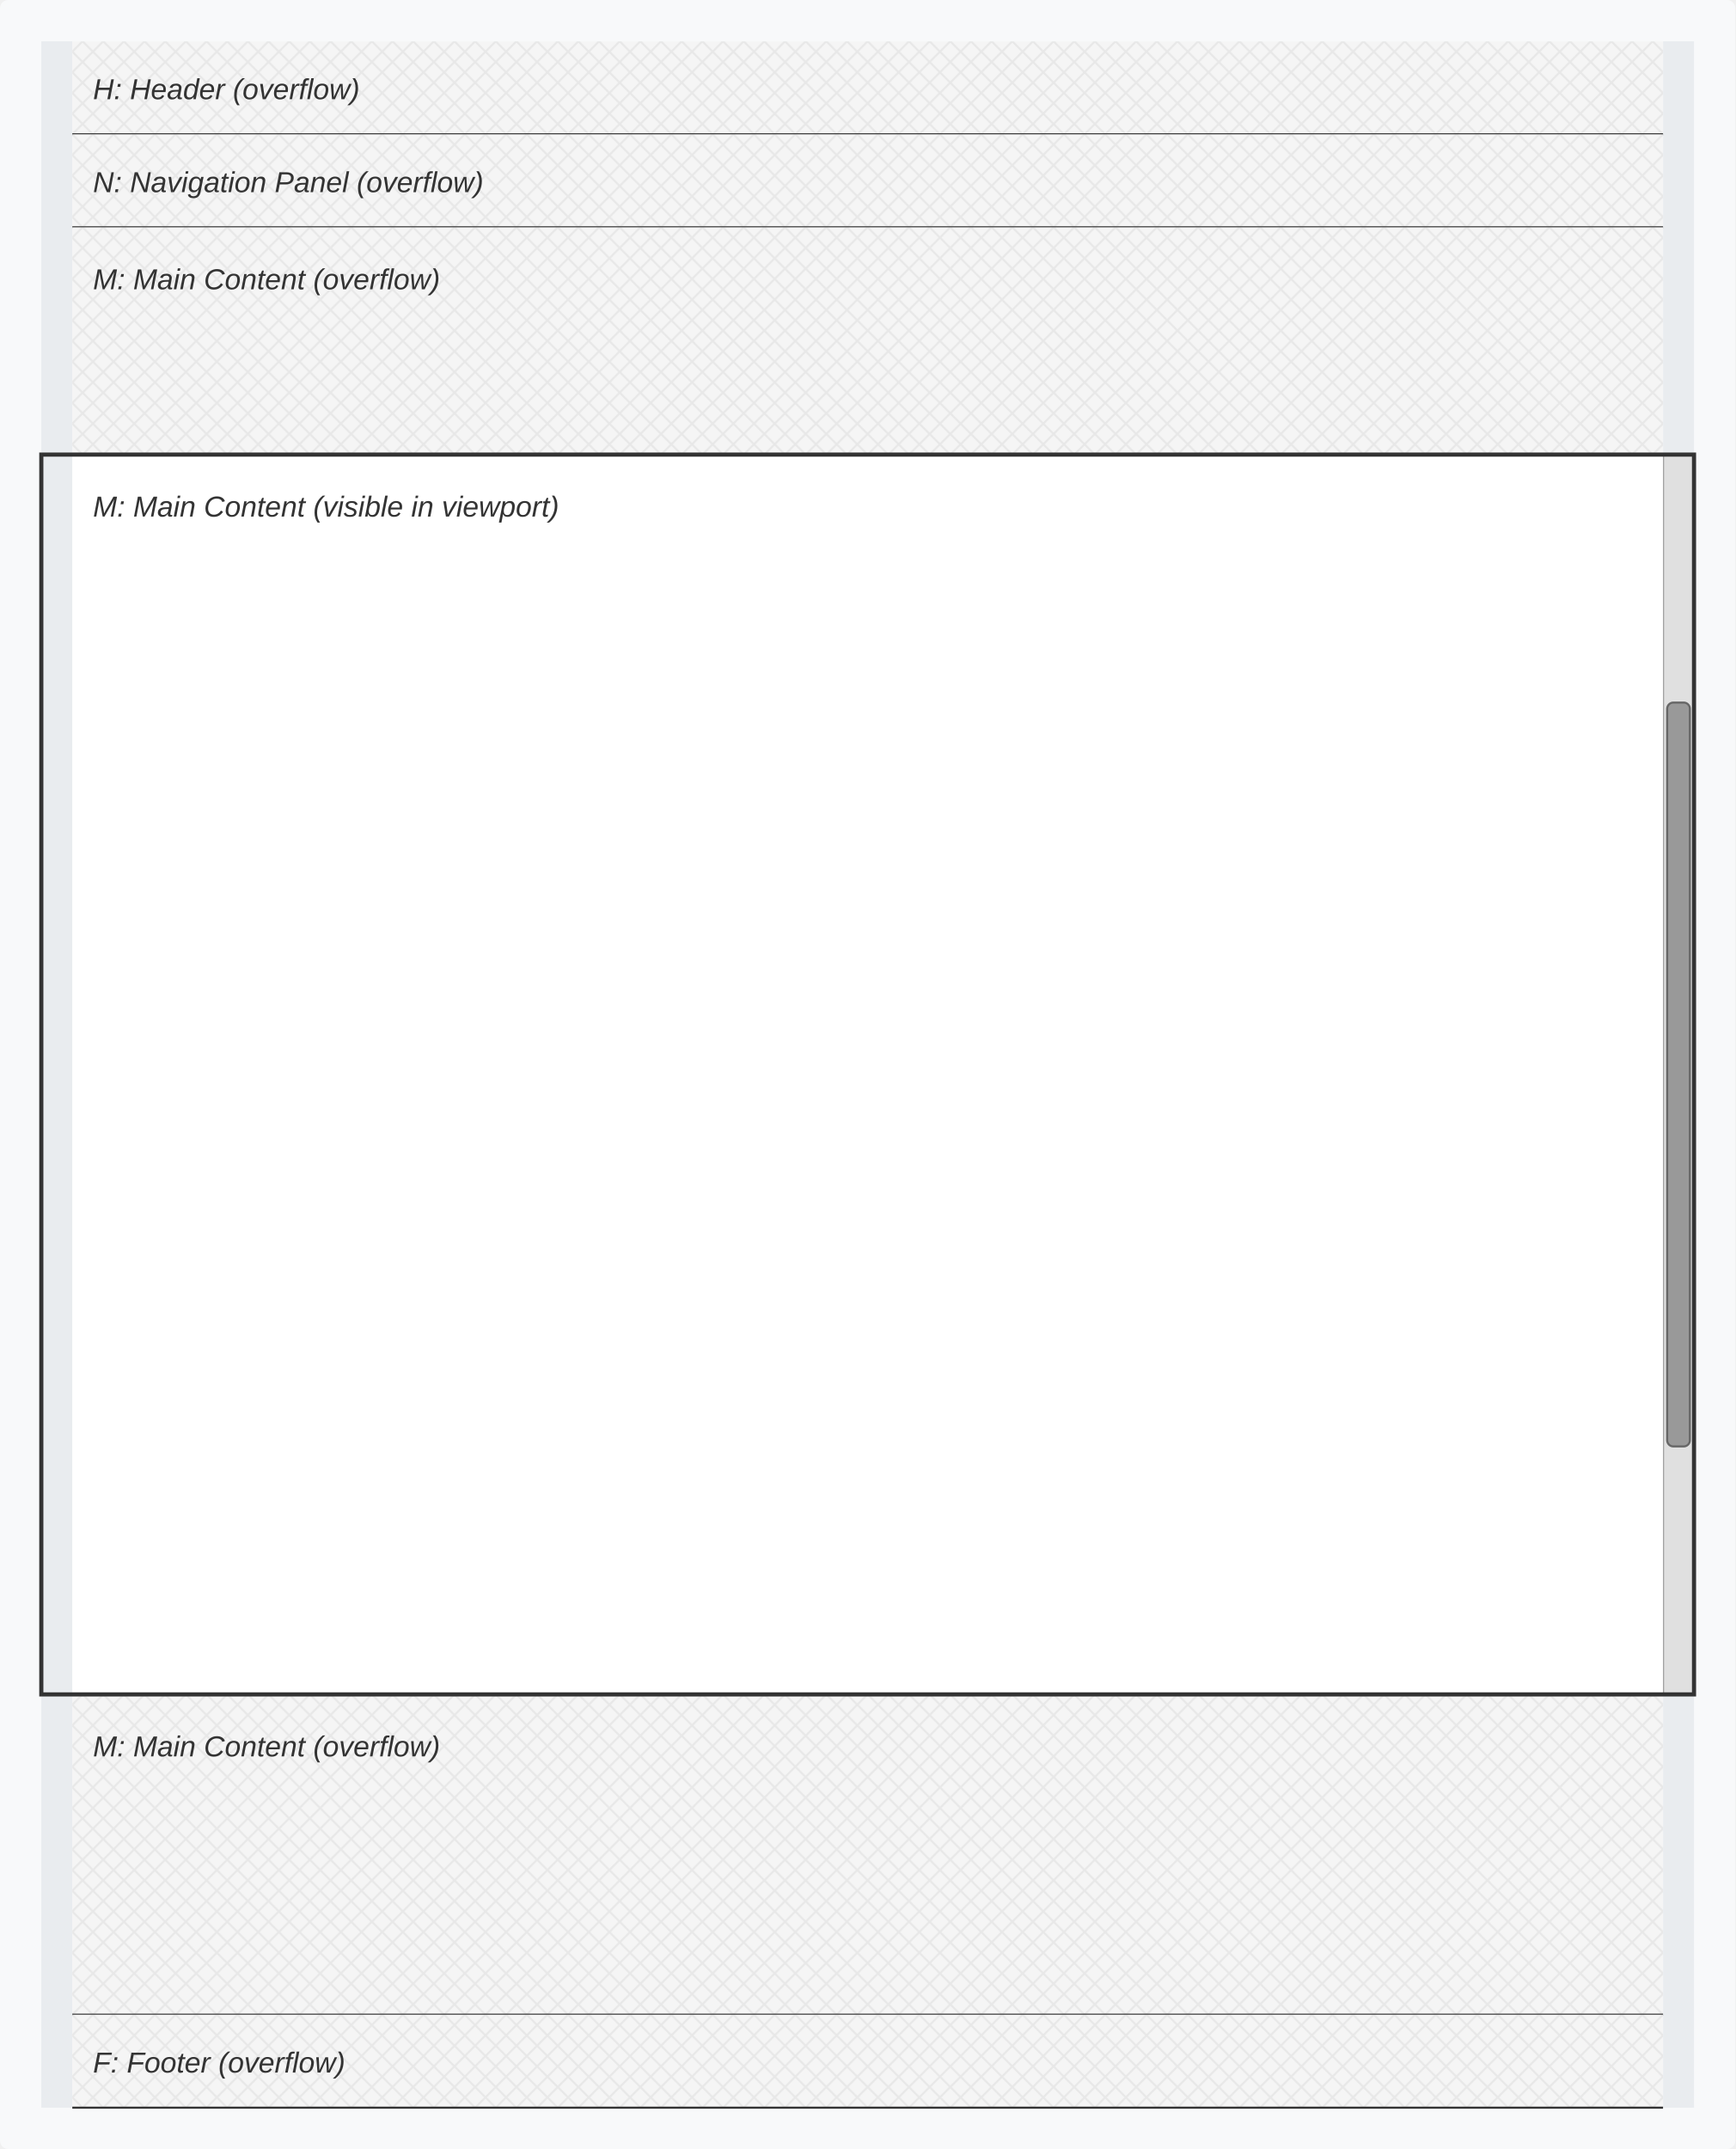
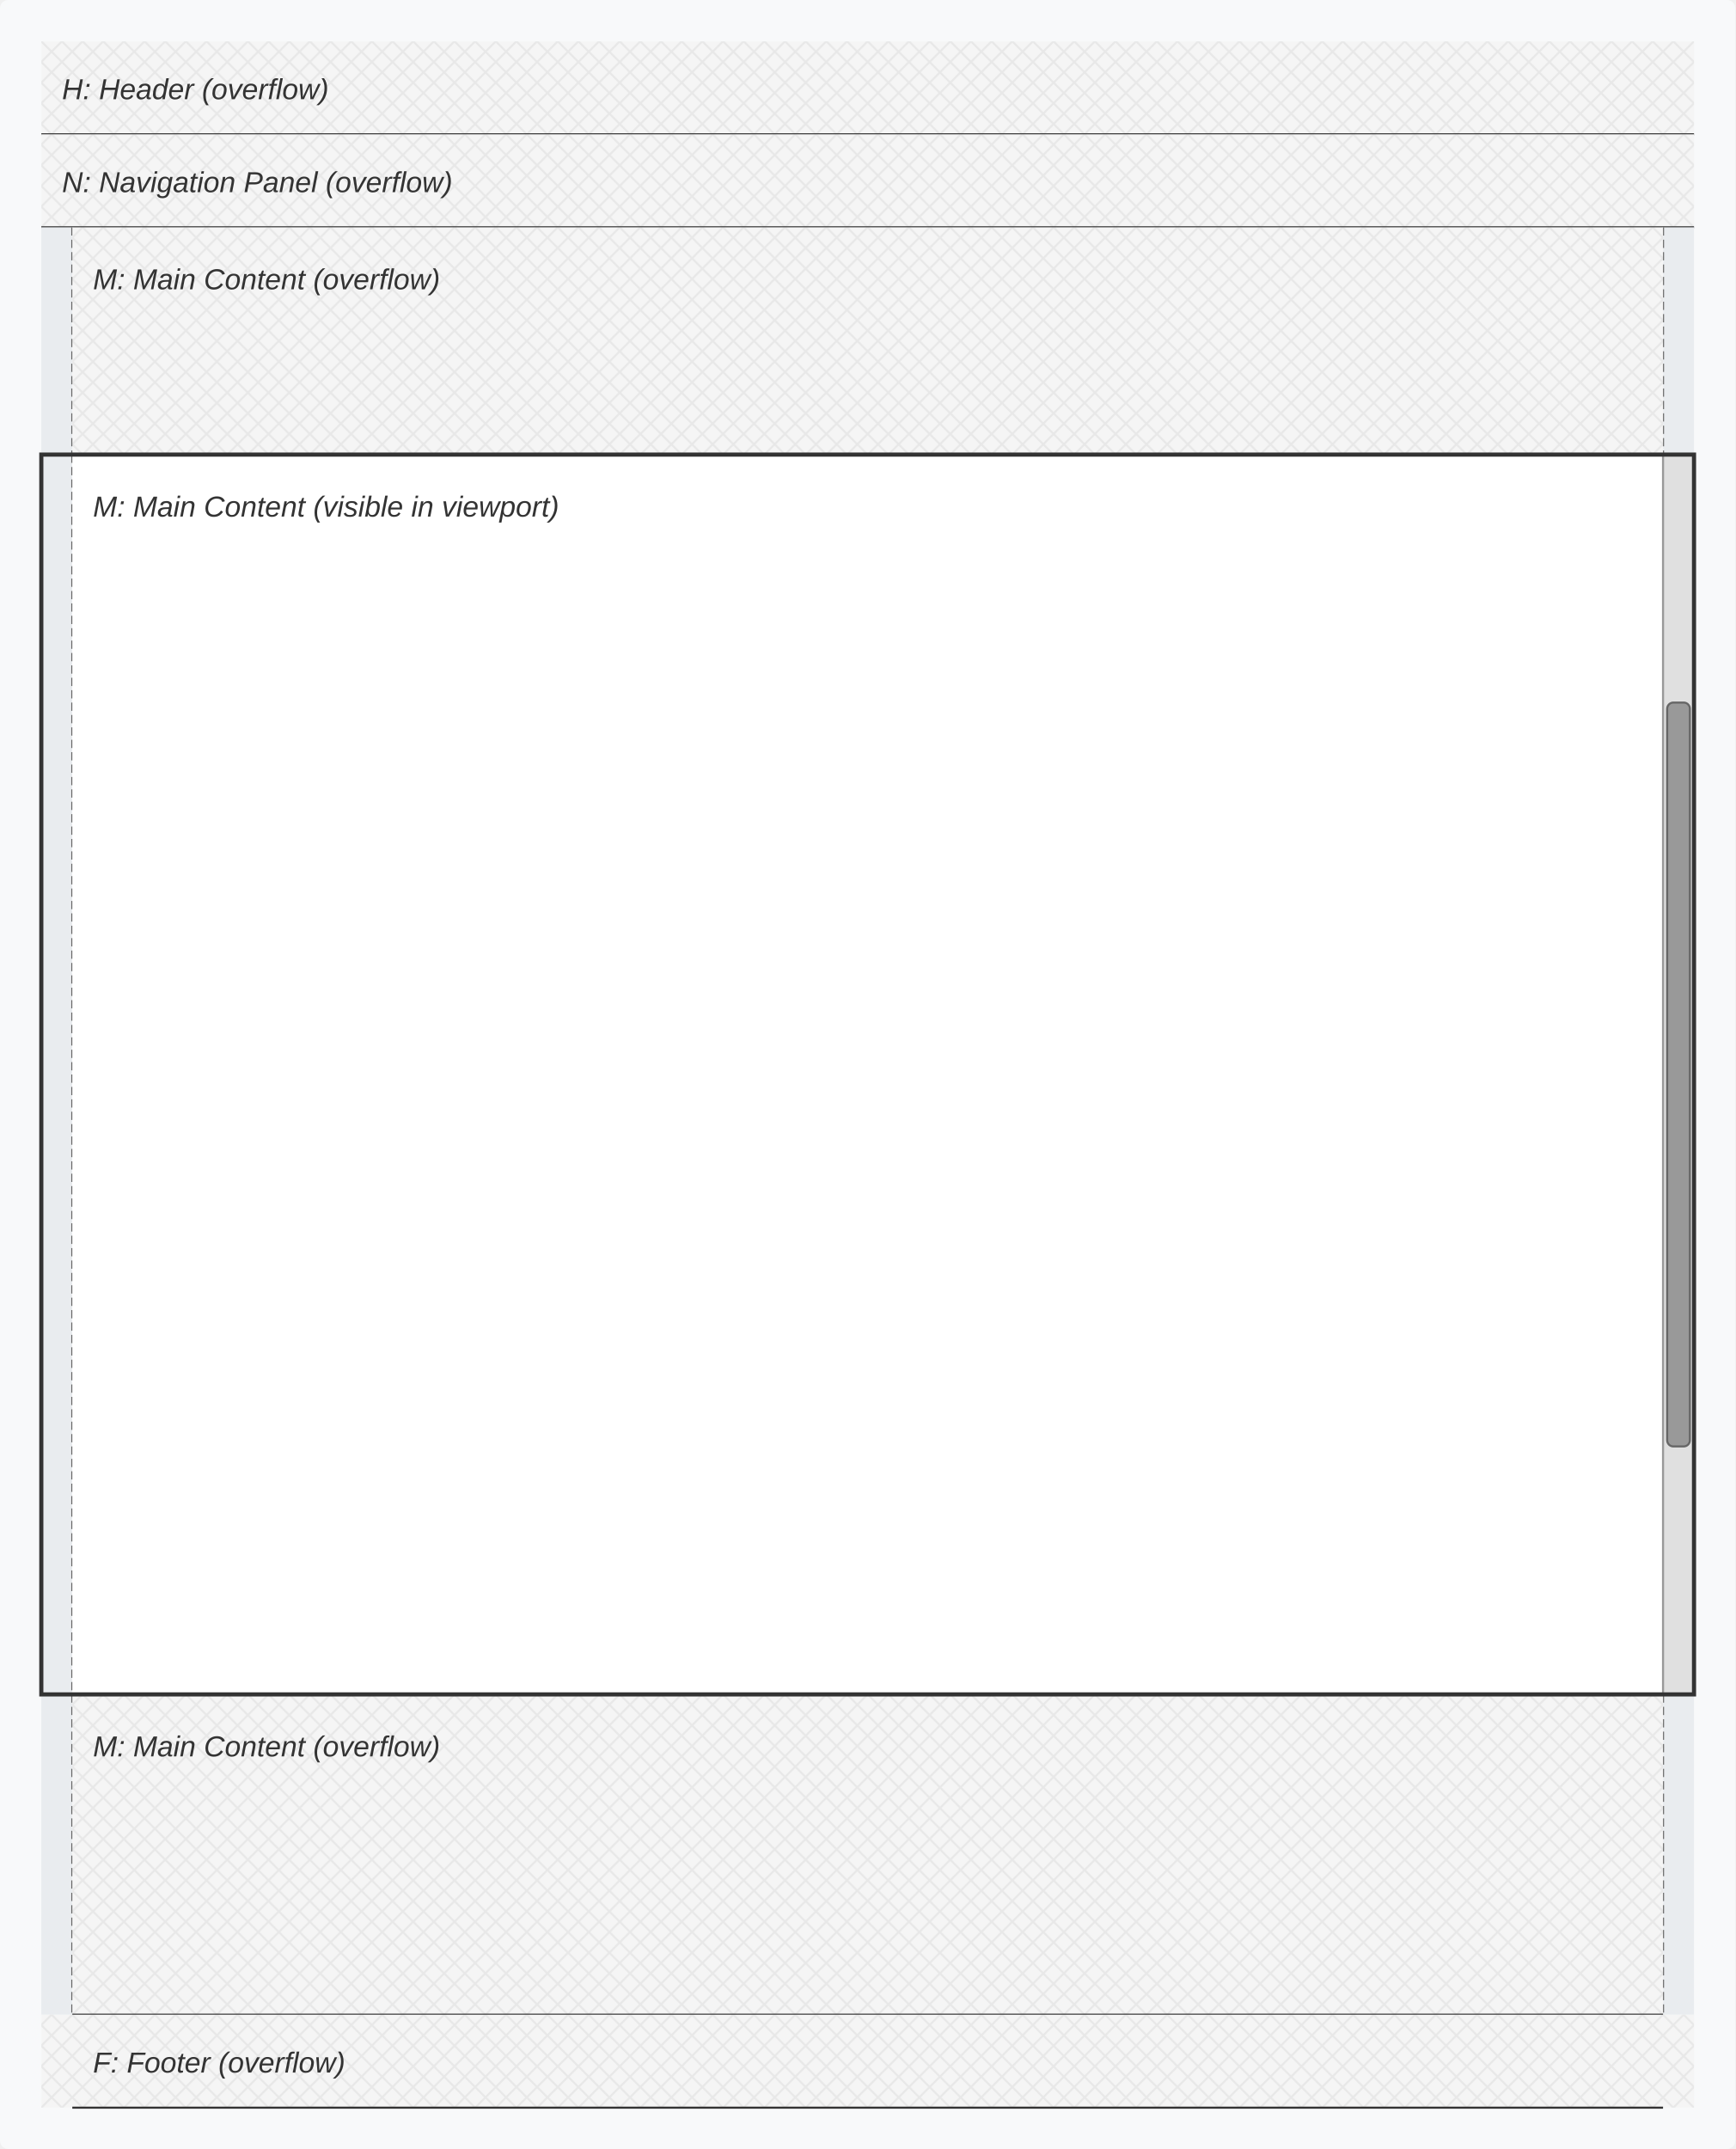
<svg xmlns="http://www.w3.org/2000/svg" viewBox="0 0 840 1040" width="840" height="1040">
  <defs>
    <pattern id="overflowPattern" patternUnits="userSpaceOnUse" width="10" height="10">
      <rect width="10" height="10" fill="#f5f5f5" />
      <path d="M 0,0 L 10,10 M 10,0 L 0,10" stroke="#e8e8e8" stroke-width="1" fill="none" />
    </pattern>
  </defs>
  <style>
    .container-bg { fill: #f8f9fa; }
    .main-screen-border { stroke: #333; stroke-width: 2; fill: none; }
    .block-border { stroke: #333; stroke-width: 1; fill: none; }
    .dotted-border { stroke: #666; stroke-width: 1; stroke-dasharray: 4,4; fill: none; }
    .gutter-edge { stroke: #666; stroke-width: 1; stroke-dasharray: 4,2; fill: none; }
    .header { fill: #d0d0d0; }
    .nav { fill: #e0e0e0; }
    .content { fill: #ffffff; }
    .footer { fill: #d0d0d0; }
    .gutter { fill: #e9ecef; }
    .overflow-bg { fill: url(#overflowPattern); }
    .scrollbar-track { fill: #e0e0e0; stroke: #999; stroke-width: 1; }
    .scrollbar-thumb { fill: #999; stroke: #666; stroke-width: 1; }
    .text { font-family: Arial, sans-serif; font-size: 14px; fill: #333; text-anchor: start; font-style: italic; }
    .label { font-family: Arial, sans-serif; font-size: 10px; fill: #666; font-style: italic; }
  </style>
  <rect class="container-bg" x="0" y="0" width="840" height="1040" rx="4" />
-   <rect x="20" y="20" width="15" height="200" class="gutter" />
-   <rect x="805" y="20" width="15" height="200" class="gutter" />
-   <rect x="35" y="20" width="770" height="45" class="overflow-bg" />
-   <line x1="35" y1="65" x2="805" y2="65" class="block-border" />
-   <text x="45" y="48" class="text">H: Header (overflow)</text>
-   <rect x="35" y="65" width="770" height="45" class="overflow-bg" />
-   <line x1="35" y1="110" x2="805" y2="110" class="block-border" />
-   <text x="45" y="93" class="text">N: Navigation Panel (overflow)</text>
+   <rect x="20" y="20" width="800" height="45" class="overflow-bg" />
+   <line x1="20" y1="65" x2="820" y2="65" class="block-border" />
+   <text x="30" y="48" class="text">H: Header (overflow)</text>
+   <rect x="20" y="65" width="800" height="45" class="overflow-bg" />
+   <line x1="20" y1="110" x2="820" y2="110" class="block-border" />
+   <text x="30" y="93" class="text">N: Navigation Panel (overflow)</text>
+   <rect x="20" y="110" width="15" height="110" class="gutter" />
+   <line class="gutter-edge" x1="35" y1="110" x2="35" y2="220" />
+   <rect x="805" y="110" width="15" height="110" class="gutter" />
+   <line class="gutter-edge" x1="805" y1="110" x2="805" y2="220" />
  <rect x="35" y="110" width="770" height="110" class="overflow-bg" />
  <text x="45" y="140" class="text">M: Main Content (overflow)</text>
  <rect x="20" y="220" width="15" height="600" class="gutter" />
+   <line class="gutter-edge" x1="35" y1="220" x2="35" y2="820" />
  <rect x="805" y="220" width="15" height="600" class="gutter" />
+   <line class="gutter-edge" x1="805" y1="220" x2="805" y2="820" />
  <rect x="805" y="220" width="15" height="600" class="scrollbar-track" />
  <rect x="807" y="340" width="11" height="360" rx="3" class="scrollbar-thumb" />
  <rect x="35" y="220" width="770" height="600" class="content" />
  <text x="45" y="250" class="text">M: Main Content (visible in viewport)</text>
-   <rect x="20" y="820" width="15" height="200" class="gutter" />
-   <rect x="805" y="820" width="15" height="200" class="gutter" />
+   <rect x="805" y="220" width="15" height="600" class="scrollbar-track" />
+   <rect x="807" y="340" width="11" height="360" rx="3" class="scrollbar-thumb" />
+   <rect x="20" y="820" width="15" height="155" class="gutter" />
+   <line class="gutter-edge" x1="35" y1="820" x2="35" y2="975" />
+   <rect x="805" y="820" width="15" height="155" class="gutter" />
+   <line class="gutter-edge" x1="805" y1="820" x2="805" y2="975" />
  <rect x="35" y="820" width="770" height="155" class="overflow-bg" />
  <line x1="35" y1="975" x2="805" y2="975" class="block-border" />
  <text x="45" y="850" class="text">M: Main Content (overflow)</text>
-   <rect x="35" y="975" width="770" height="45" class="overflow-bg" />
+   <rect x="20" y="975" width="800" height="45" class="overflow-bg" />
  <text x="45" y="1003" class="text">F: Footer (overflow)</text>
  <line x1="35" y1="1020" x2="805" y2="1020" class="block-border" />
  <rect x="20" y="220" width="800" height="600" class="main-screen-border" />
</svg>
